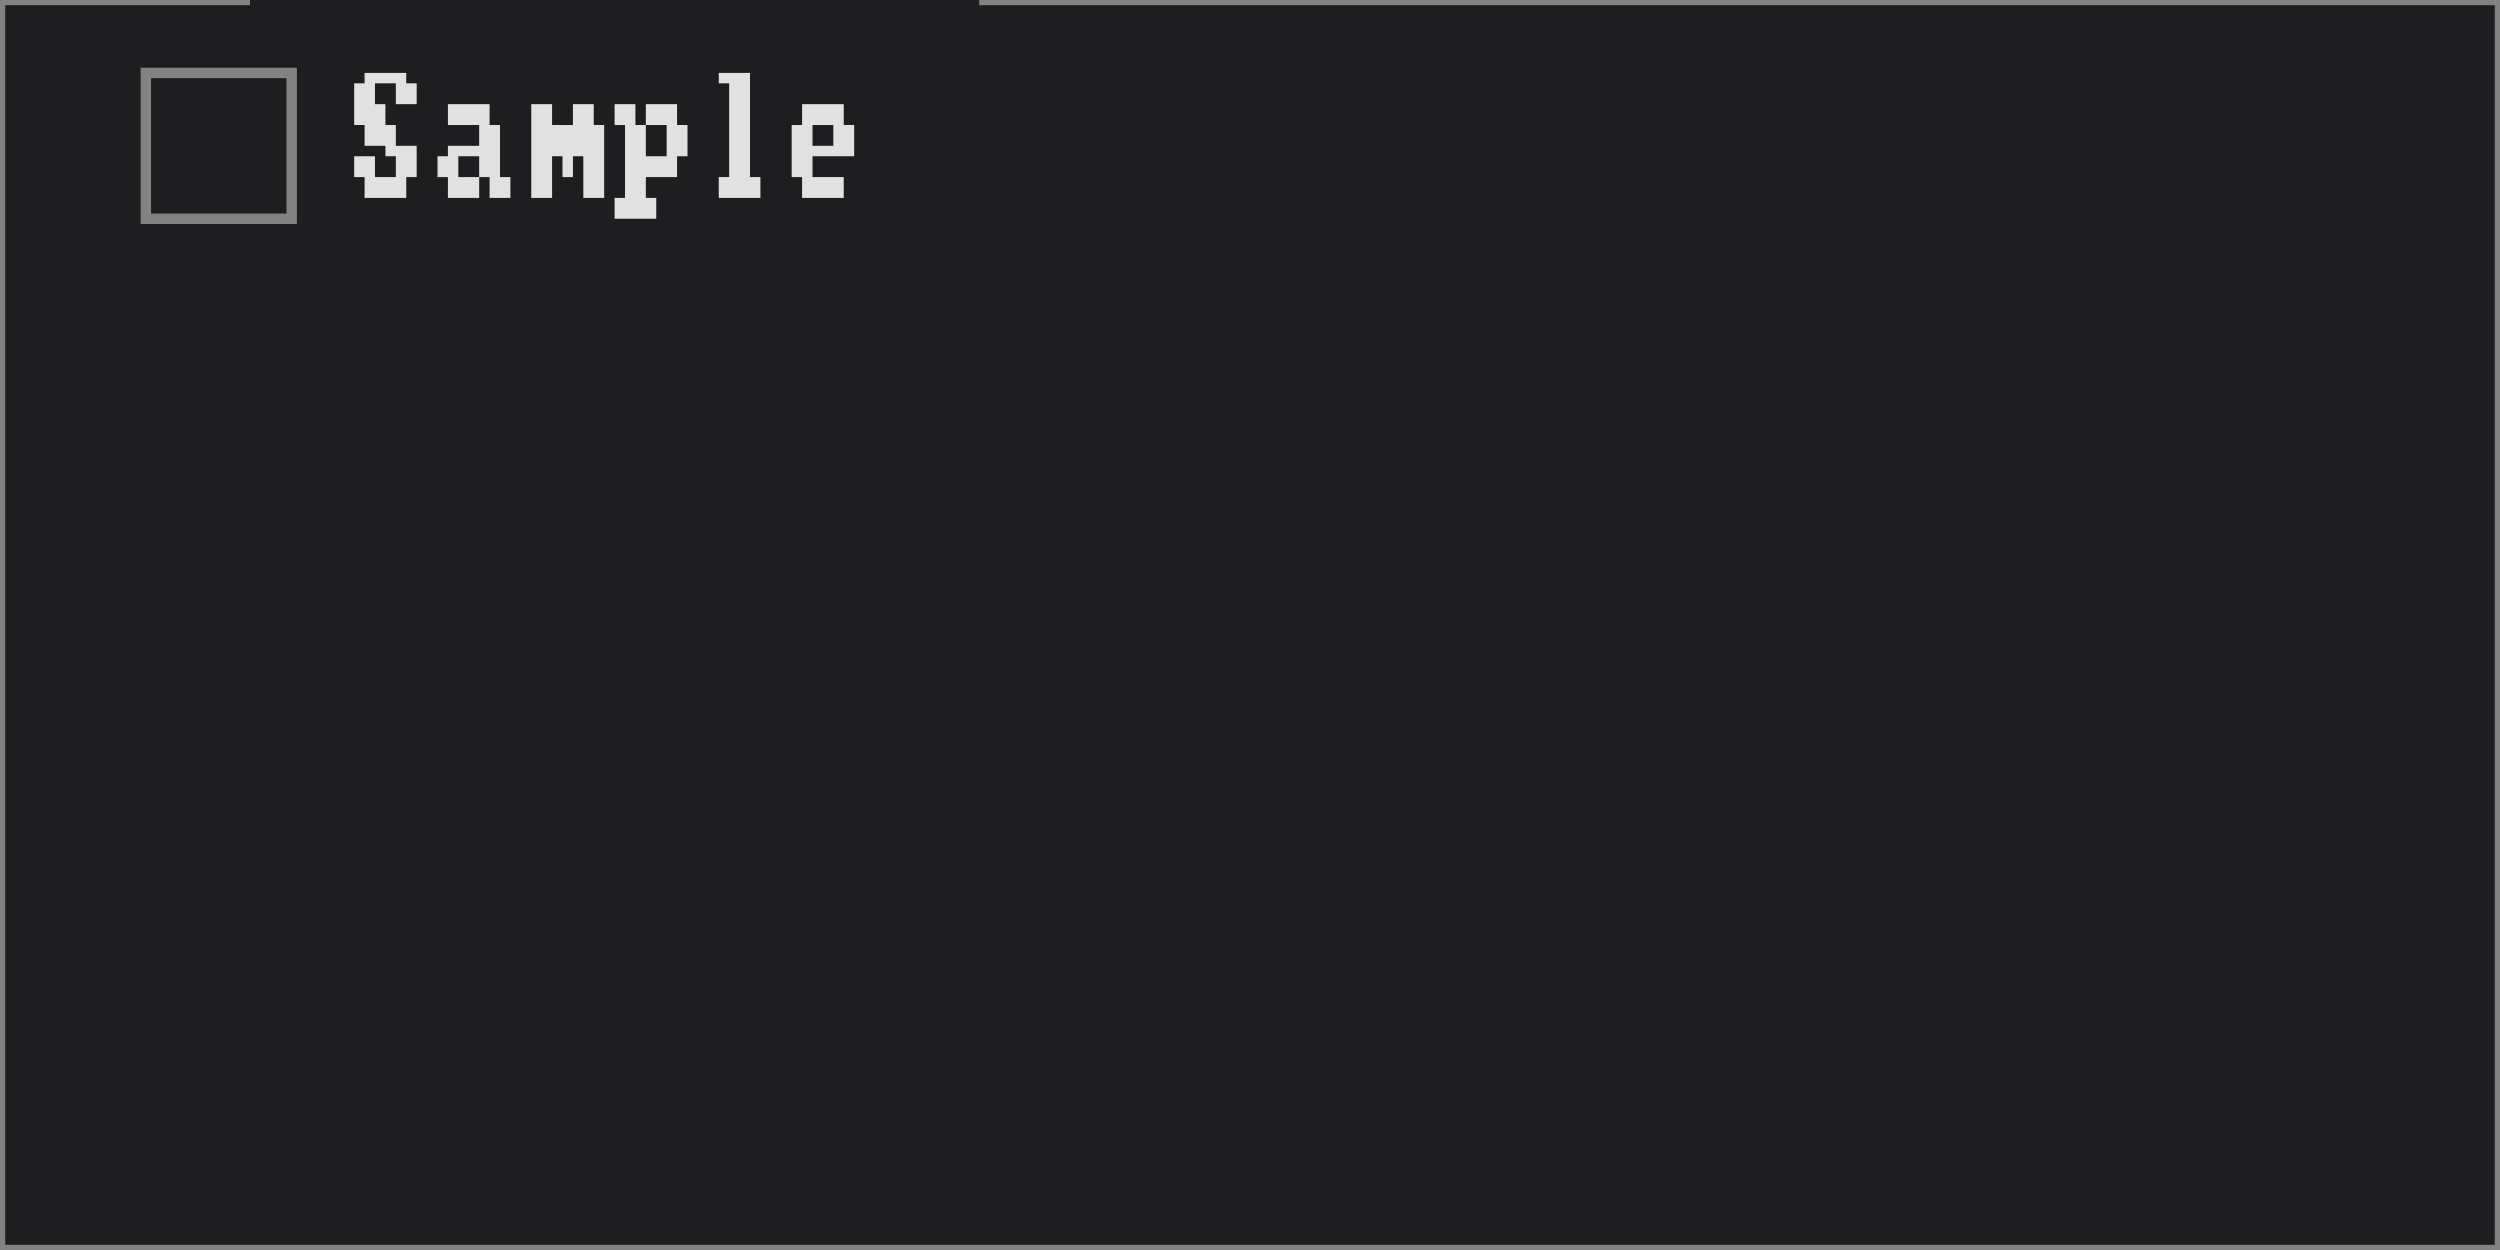
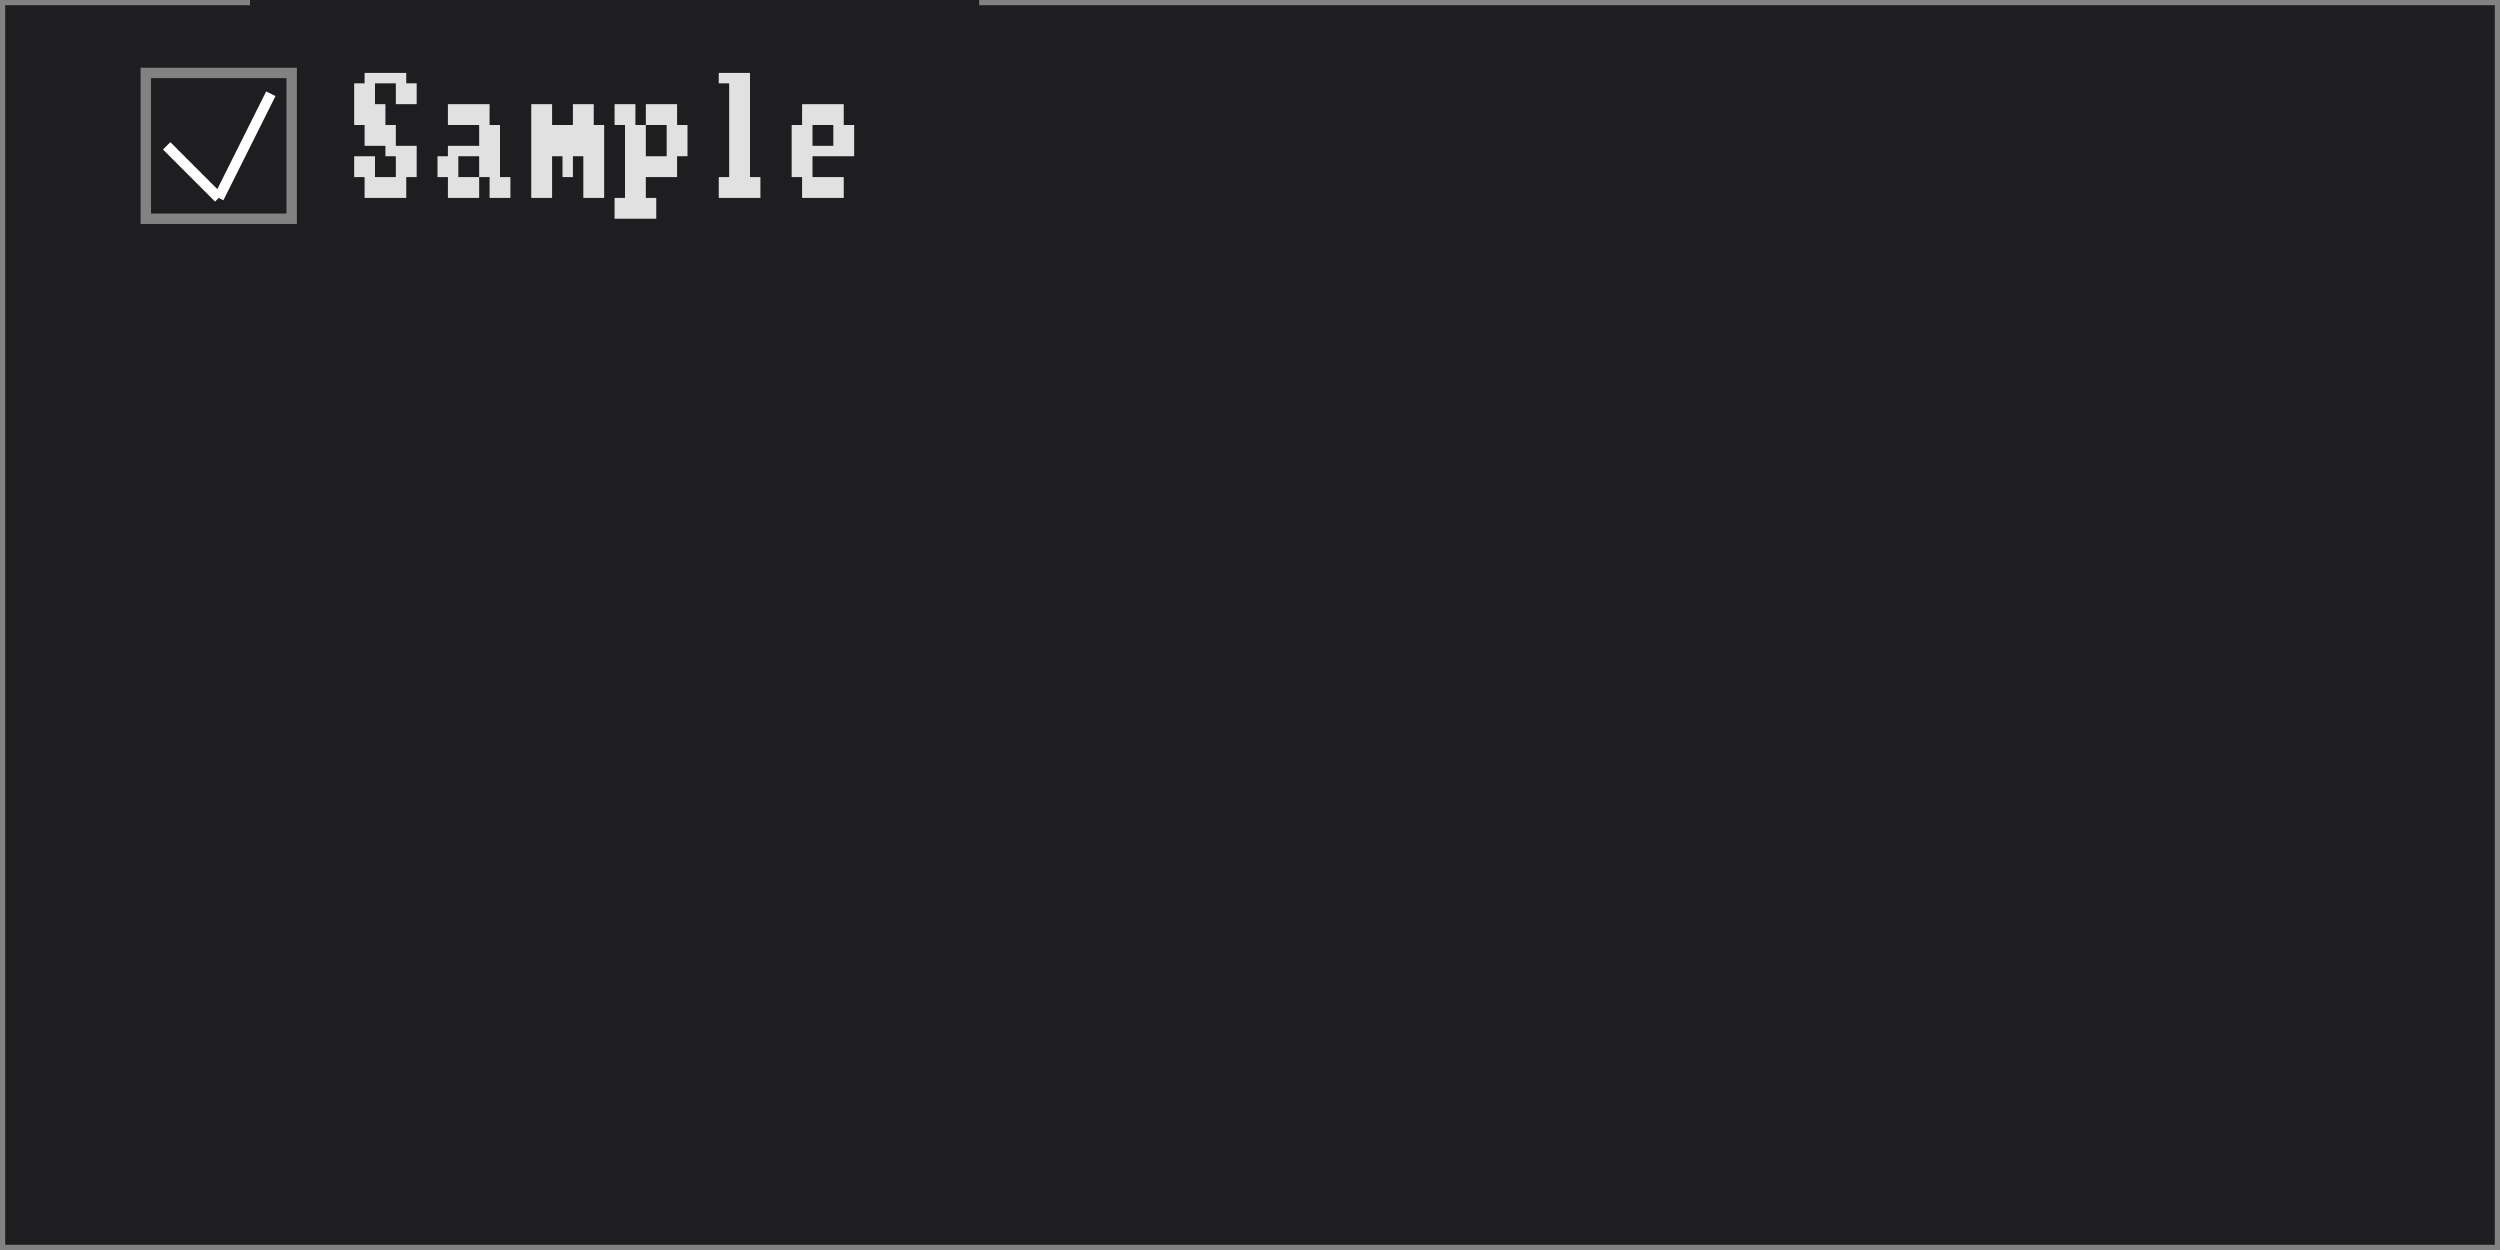
<svg xmlns="http://www.w3.org/2000/svg" width="240" height="120" viewBox="0 0 240 120">
  <rect x="0" y="0" width="240" height="120" fill="rgba(18,18,18,1.00)" />
  <rect x="0" y="0" width="240" height="120" fill="rgba(30,30,33,1.00)" />
  <rect x="0" y="0" width="240" height="120" fill="none" stroke="rgba(130,130,130,1.00)" stroke-width="1" />
  <rect x="24" y="0" width="70" height="14" fill="rgba(30,30,33,1.00)" />
  <rect x="14" y="7" width="14" height="14" fill="rgba(30,30,33,1.00)" />
  <rect x="14" y="7" width="14" height="14" fill="none" stroke="rgba(130,130,130,1.00)" stroke-width="1" />
+   <line x1="16" y1="14" x2="21" y2="19" stroke="rgba(255,255,255,1.00)" stroke-width="1" />
+   <line x1="21" y1="19" x2="26" y2="9" stroke="rgba(255,255,255,1.00)" stroke-width="1" />
  <path d="M35 7h1v1h-1zM36 7h1v1h-1zM37 7h1v1h-1zM38 7h1v1h-1zM34 8h1v2h-1zM35 8h1v2h-1zM38 8h1v2h-1zM39 8h1v2h-1zM34 10h1v2h-1zM35 10h1v2h-1zM36 10h1v2h-1zM35 12h1v2h-1zM36 12h1v2h-1zM37 12h1v2h-1zM37 14h1v1h-1zM38 14h1v1h-1zM39 14h1v1h-1zM34 15h1v2h-1zM35 15h1v2h-1zM38 15h1v2h-1zM39 15h1v2h-1zM35 17h1v2h-1zM36 17h1v2h-1zM37 17h1v2h-1zM38 17h1v2h-1zM43 10h1v2h-1zM44 10h1v2h-1zM45 10h1v2h-1zM46 10h1v2h-1zM46 12h1v2h-1zM47 12h1v2h-1zM43 14h1v1h-1zM44 14h1v1h-1zM45 14h1v1h-1zM46 14h1v1h-1zM47 14h1v1h-1zM42 15h1v2h-1zM43 15h1v2h-1zM46 15h1v2h-1zM47 15h1v2h-1zM43 17h1v2h-1zM44 17h1v2h-1zM45 17h1v2h-1zM47 17h1v2h-1zM48 17h1v2h-1zM51 10h1v2h-1zM52 10h1v2h-1zM55 10h1v2h-1zM56 10h1v2h-1zM51 12h1v2h-1zM52 12h1v2h-1zM53 12h1v2h-1zM54 12h1v2h-1zM55 12h1v2h-1zM56 12h1v2h-1zM57 12h1v2h-1zM51 14h1v1h-1zM52 14h1v1h-1zM53 14h1v1h-1zM54 14h1v1h-1zM55 14h1v1h-1zM56 14h1v1h-1zM57 14h1v1h-1zM51 15h1v2h-1zM52 15h1v2h-1zM54 15h1v2h-1zM56 15h1v2h-1zM57 15h1v2h-1zM51 17h1v2h-1zM52 17h1v2h-1zM56 17h1v2h-1zM57 17h1v2h-1zM59 10h1v2h-1zM60 10h1v2h-1zM62 10h1v2h-1zM63 10h1v2h-1zM64 10h1v2h-1zM60 12h1v2h-1zM61 12h1v2h-1zM64 12h1v2h-1zM65 12h1v2h-1zM60 14h1v1h-1zM61 14h1v1h-1zM64 14h1v1h-1zM65 14h1v1h-1zM60 15h1v2h-1zM61 15h1v2h-1zM62 15h1v2h-1zM63 15h1v2h-1zM64 15h1v2h-1zM60 17h1v2h-1zM61 17h1v2h-1zM59 19h1v2h-1zM60 19h1v2h-1zM61 19h1v2h-1zM62 19h1v2h-1zM69 7h1v1h-1zM70 7h1v1h-1zM71 7h1v1h-1zM70 8h1v2h-1zM71 8h1v2h-1zM70 10h1v2h-1zM71 10h1v2h-1zM70 12h1v2h-1zM71 12h1v2h-1zM70 14h1v1h-1zM71 14h1v1h-1zM70 15h1v2h-1zM71 15h1v2h-1zM69 17h1v2h-1zM70 17h1v2h-1zM71 17h1v2h-1zM72 17h1v2h-1zM77 10h1v2h-1zM78 10h1v2h-1zM79 10h1v2h-1zM80 10h1v2h-1zM76 12h1v2h-1zM77 12h1v2h-1zM80 12h1v2h-1zM81 12h1v2h-1zM76 14h1v1h-1zM77 14h1v1h-1zM78 14h1v1h-1zM79 14h1v1h-1zM80 14h1v1h-1zM81 14h1v1h-1zM76 15h1v2h-1zM77 15h1v2h-1zM77 17h1v2h-1zM78 17h1v2h-1zM79 17h1v2h-1zM80 17h1v2h-1z" fill="rgba(225,225,225,1.00)" />
</svg>
